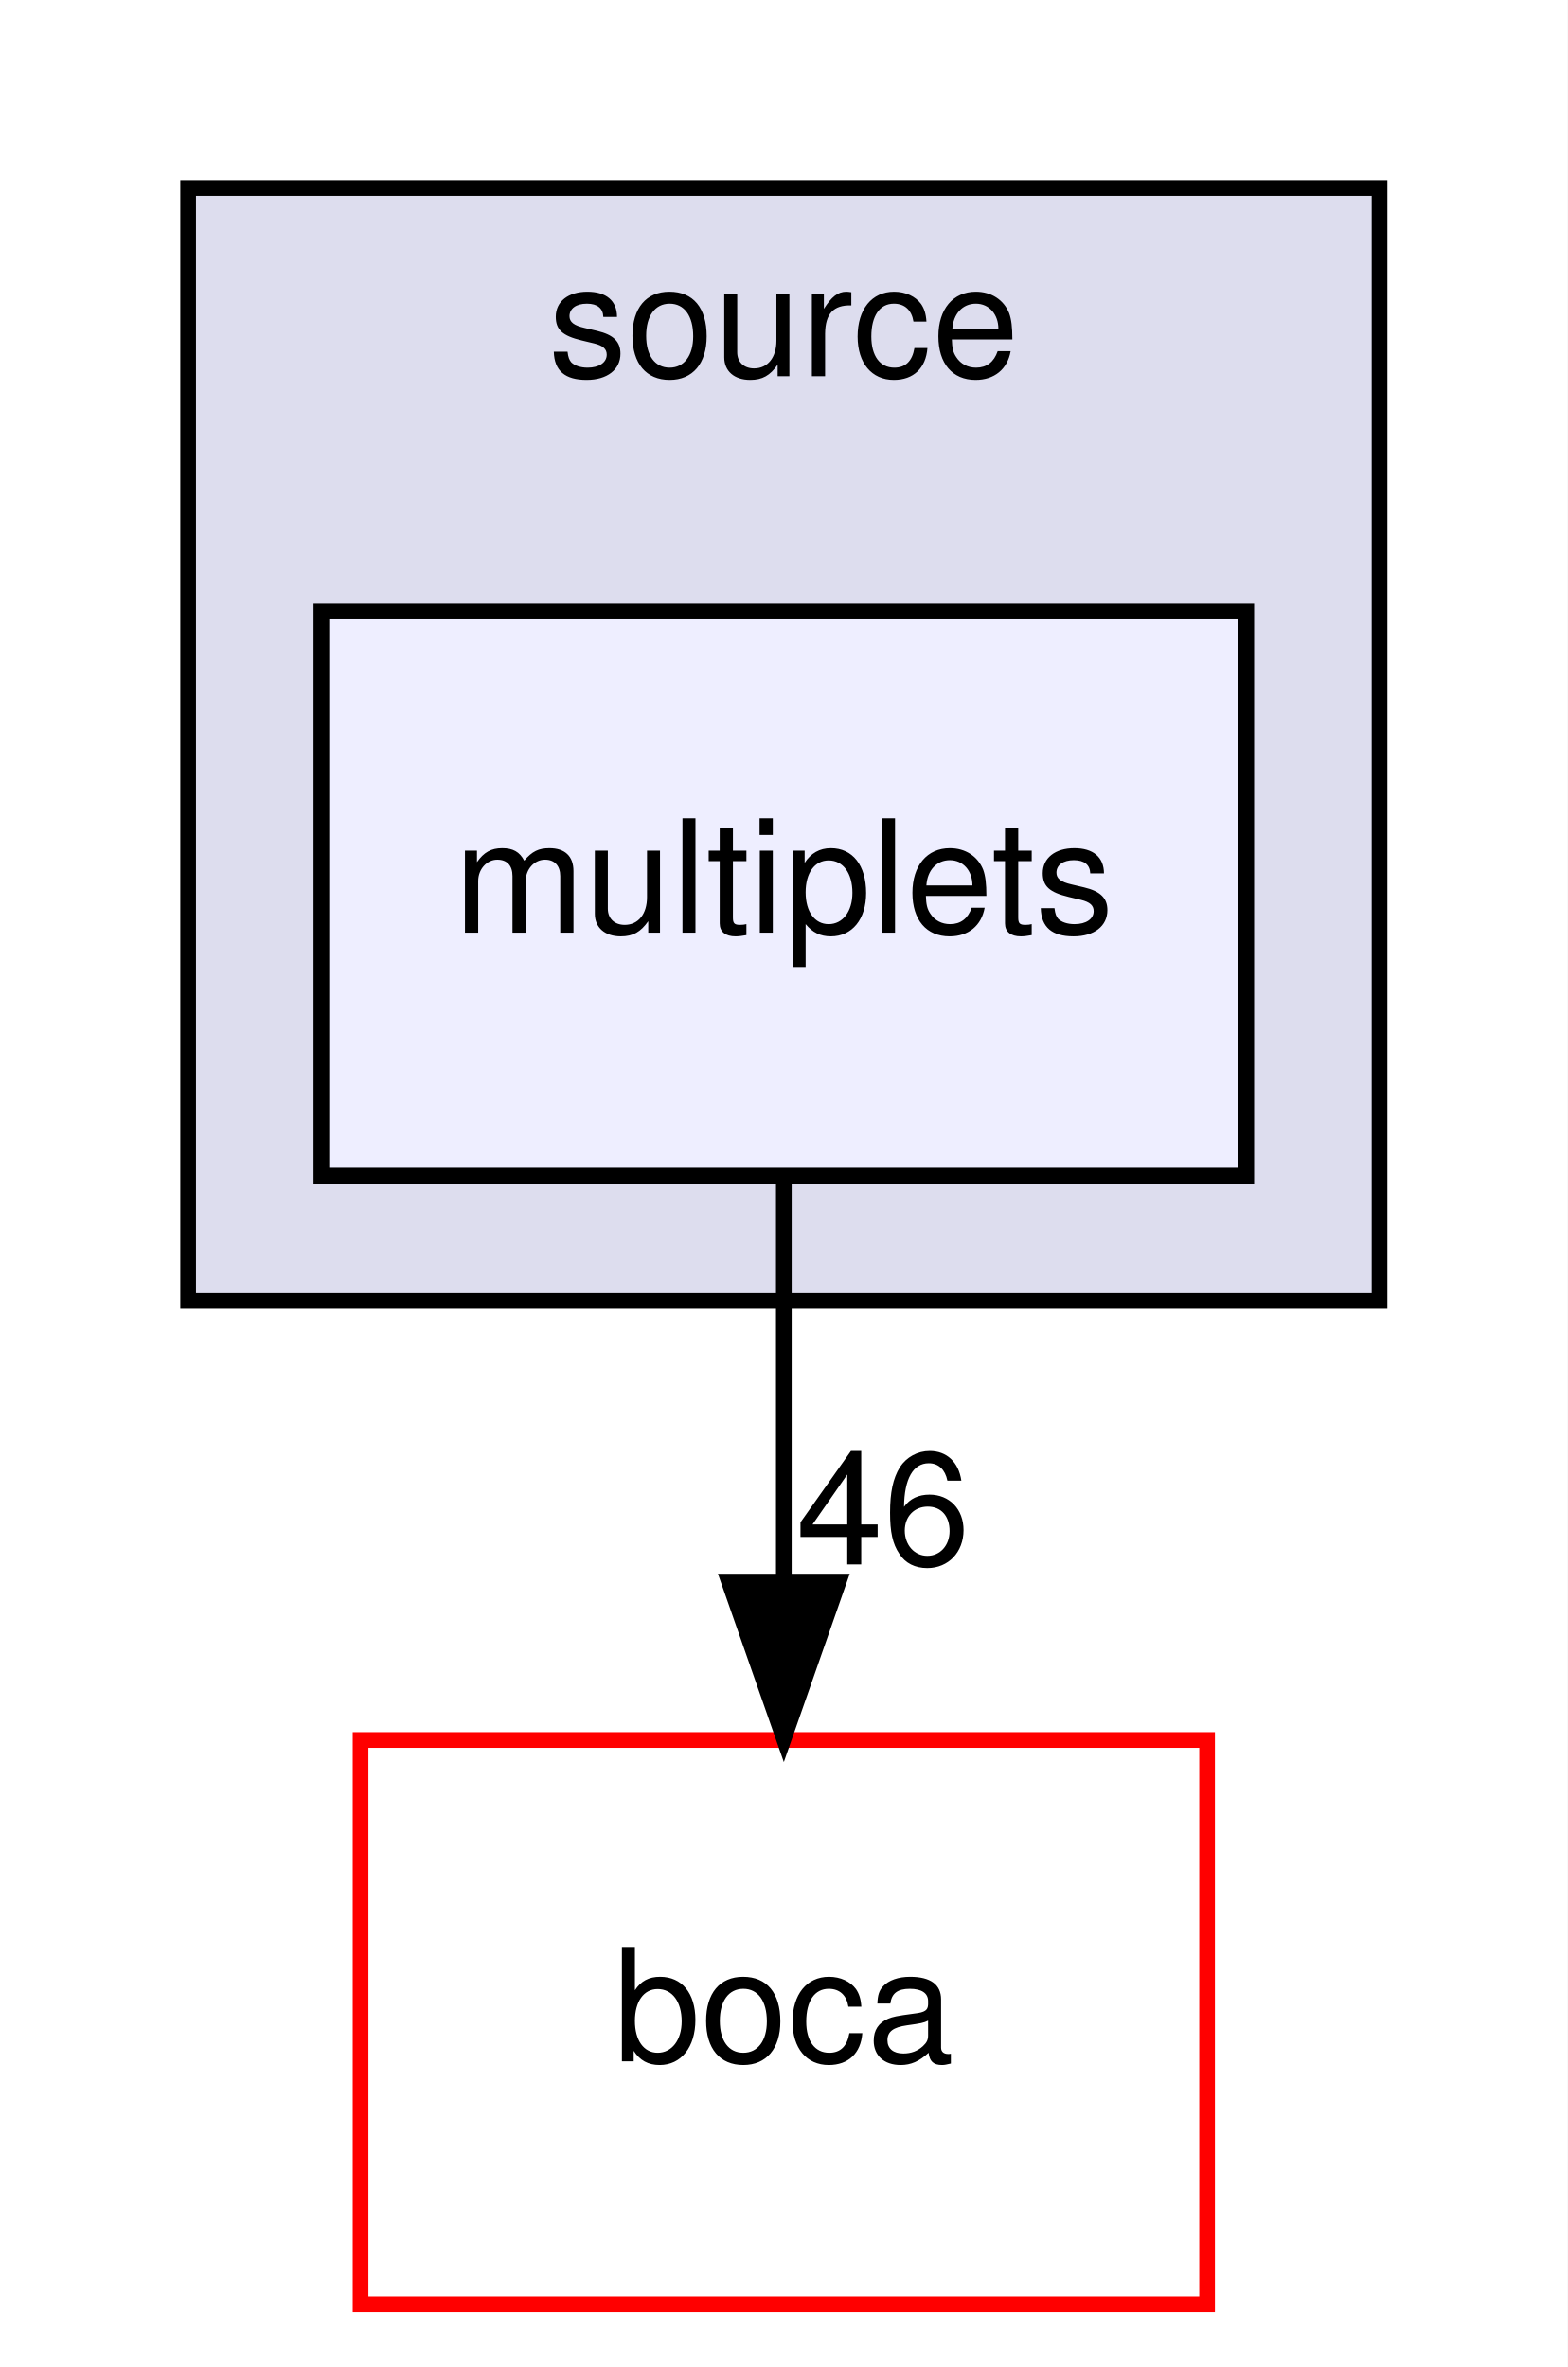
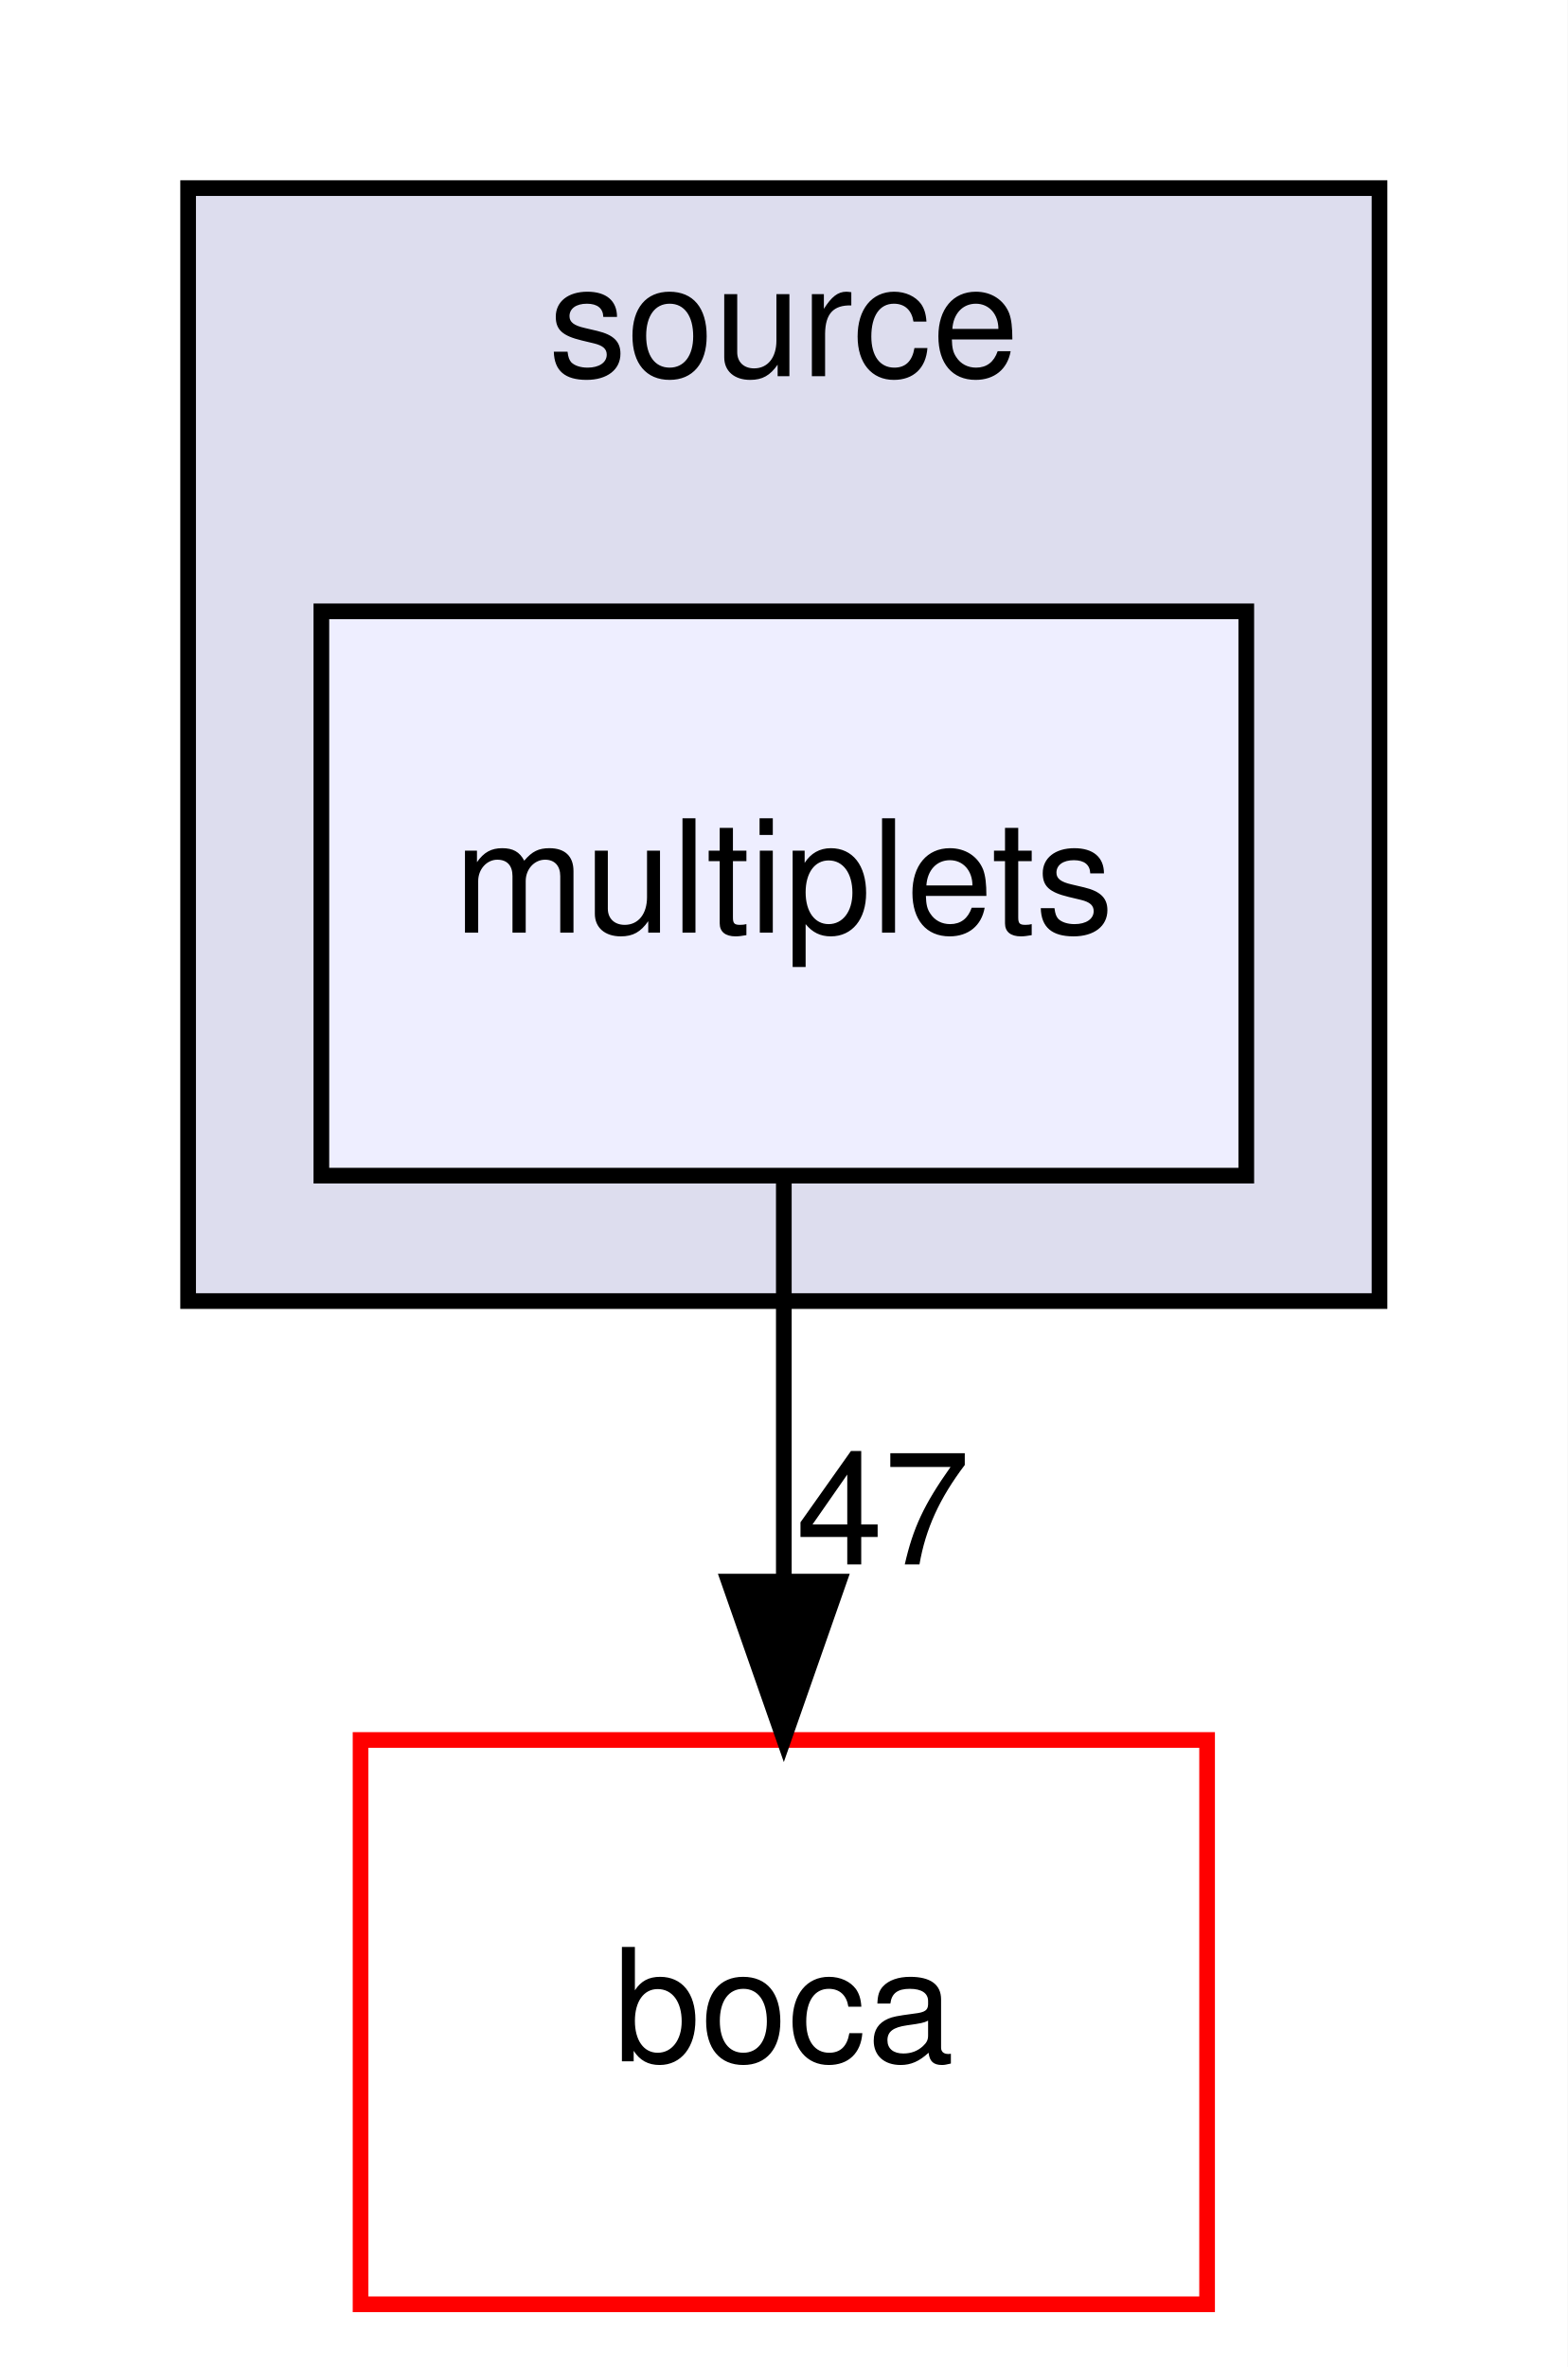
<svg xmlns="http://www.w3.org/2000/svg" xmlns:xlink="http://www.w3.org/1999/xlink" width="100pt" height="151pt" viewBox="0.00 0.00 100.00 151.00">
  <g id="graph0" class="graph" transform="scale(1 1) rotate(0) translate(4 147)">
    <polygon fill="white" stroke="none" points="-4,4 -4,-147 96,-147 96,4 -4,4" />
    <g id="clust1" class="cluster">
      <g id="a_clust1">
        <a xlink:href="dir_b2f33c71d4aa5e7af42a1ca61ff5af1b.html" target="_top" xlink:title="source">
          <polygon fill="#ddddee" stroke="black" points="8,-64 8,-135 84,-135 84,-64 8,-64" />
          <text text-anchor="middle" x="46" y="-123" font-family="Helvetica,sans-Serif" font-size="10.00">source</text>
        </a>
      </g>
    </g>
    <g id="node1" class="node">
      <g id="a_node1">
        <a xlink:href="dir_676ede65a4b72539e7767a00389adccd.html" target="_top" xlink:title="multiplets">
          <polygon fill="#eeeeff" stroke="black" points="75.5,-108 16.5,-108 16.5,-72 75.5,-72 75.5,-108" />
          <text text-anchor="middle" x="46" y="-87.5" font-family="Helvetica,sans-Serif" font-size="10.00">multiplets</text>
        </a>
      </g>
    </g>
    <g id="node2" class="node">
      <g id="a_node2">
        <a xlink:href="dir_73d39a1d0a5c40ea18275712d785386a.html" target="_top" xlink:title="boca">
          <polygon fill="white" stroke="red" points="73,-36 19,-36 19,-0 73,-0 73,-36" />
          <text text-anchor="middle" x="46" y="-15.5" font-family="Helvetica,sans-Serif" font-size="10.00">boca</text>
        </a>
      </g>
    </g>
    <g id="edge1" class="edge">
      <path fill="none" stroke="black" d="M46,-71.697C46,-63.983 46,-54.712 46,-46.112" />
      <polygon fill="black" stroke="black" points="49.5,-46.104 46,-36.104 42.5,-46.104 49.5,-46.104" />
      <g id="a_edge1-headlabel">
-         <a xlink:href="dir_000049_000000.html" target="_top" xlink:title="46">
-           <text text-anchor="middle" x="52.339" y="-47.199" font-family="Helvetica,sans-Serif" font-size="10.00">46</text>
+         <a xlink:href="dir_000055_000000.html" target="_top" xlink:title="47">
+           <text text-anchor="middle" x="52.339" y="-47.199" font-family="Helvetica,sans-Serif" font-size="10.00">47</text>
        </a>
      </g>
    </g>
  </g>
</svg>
